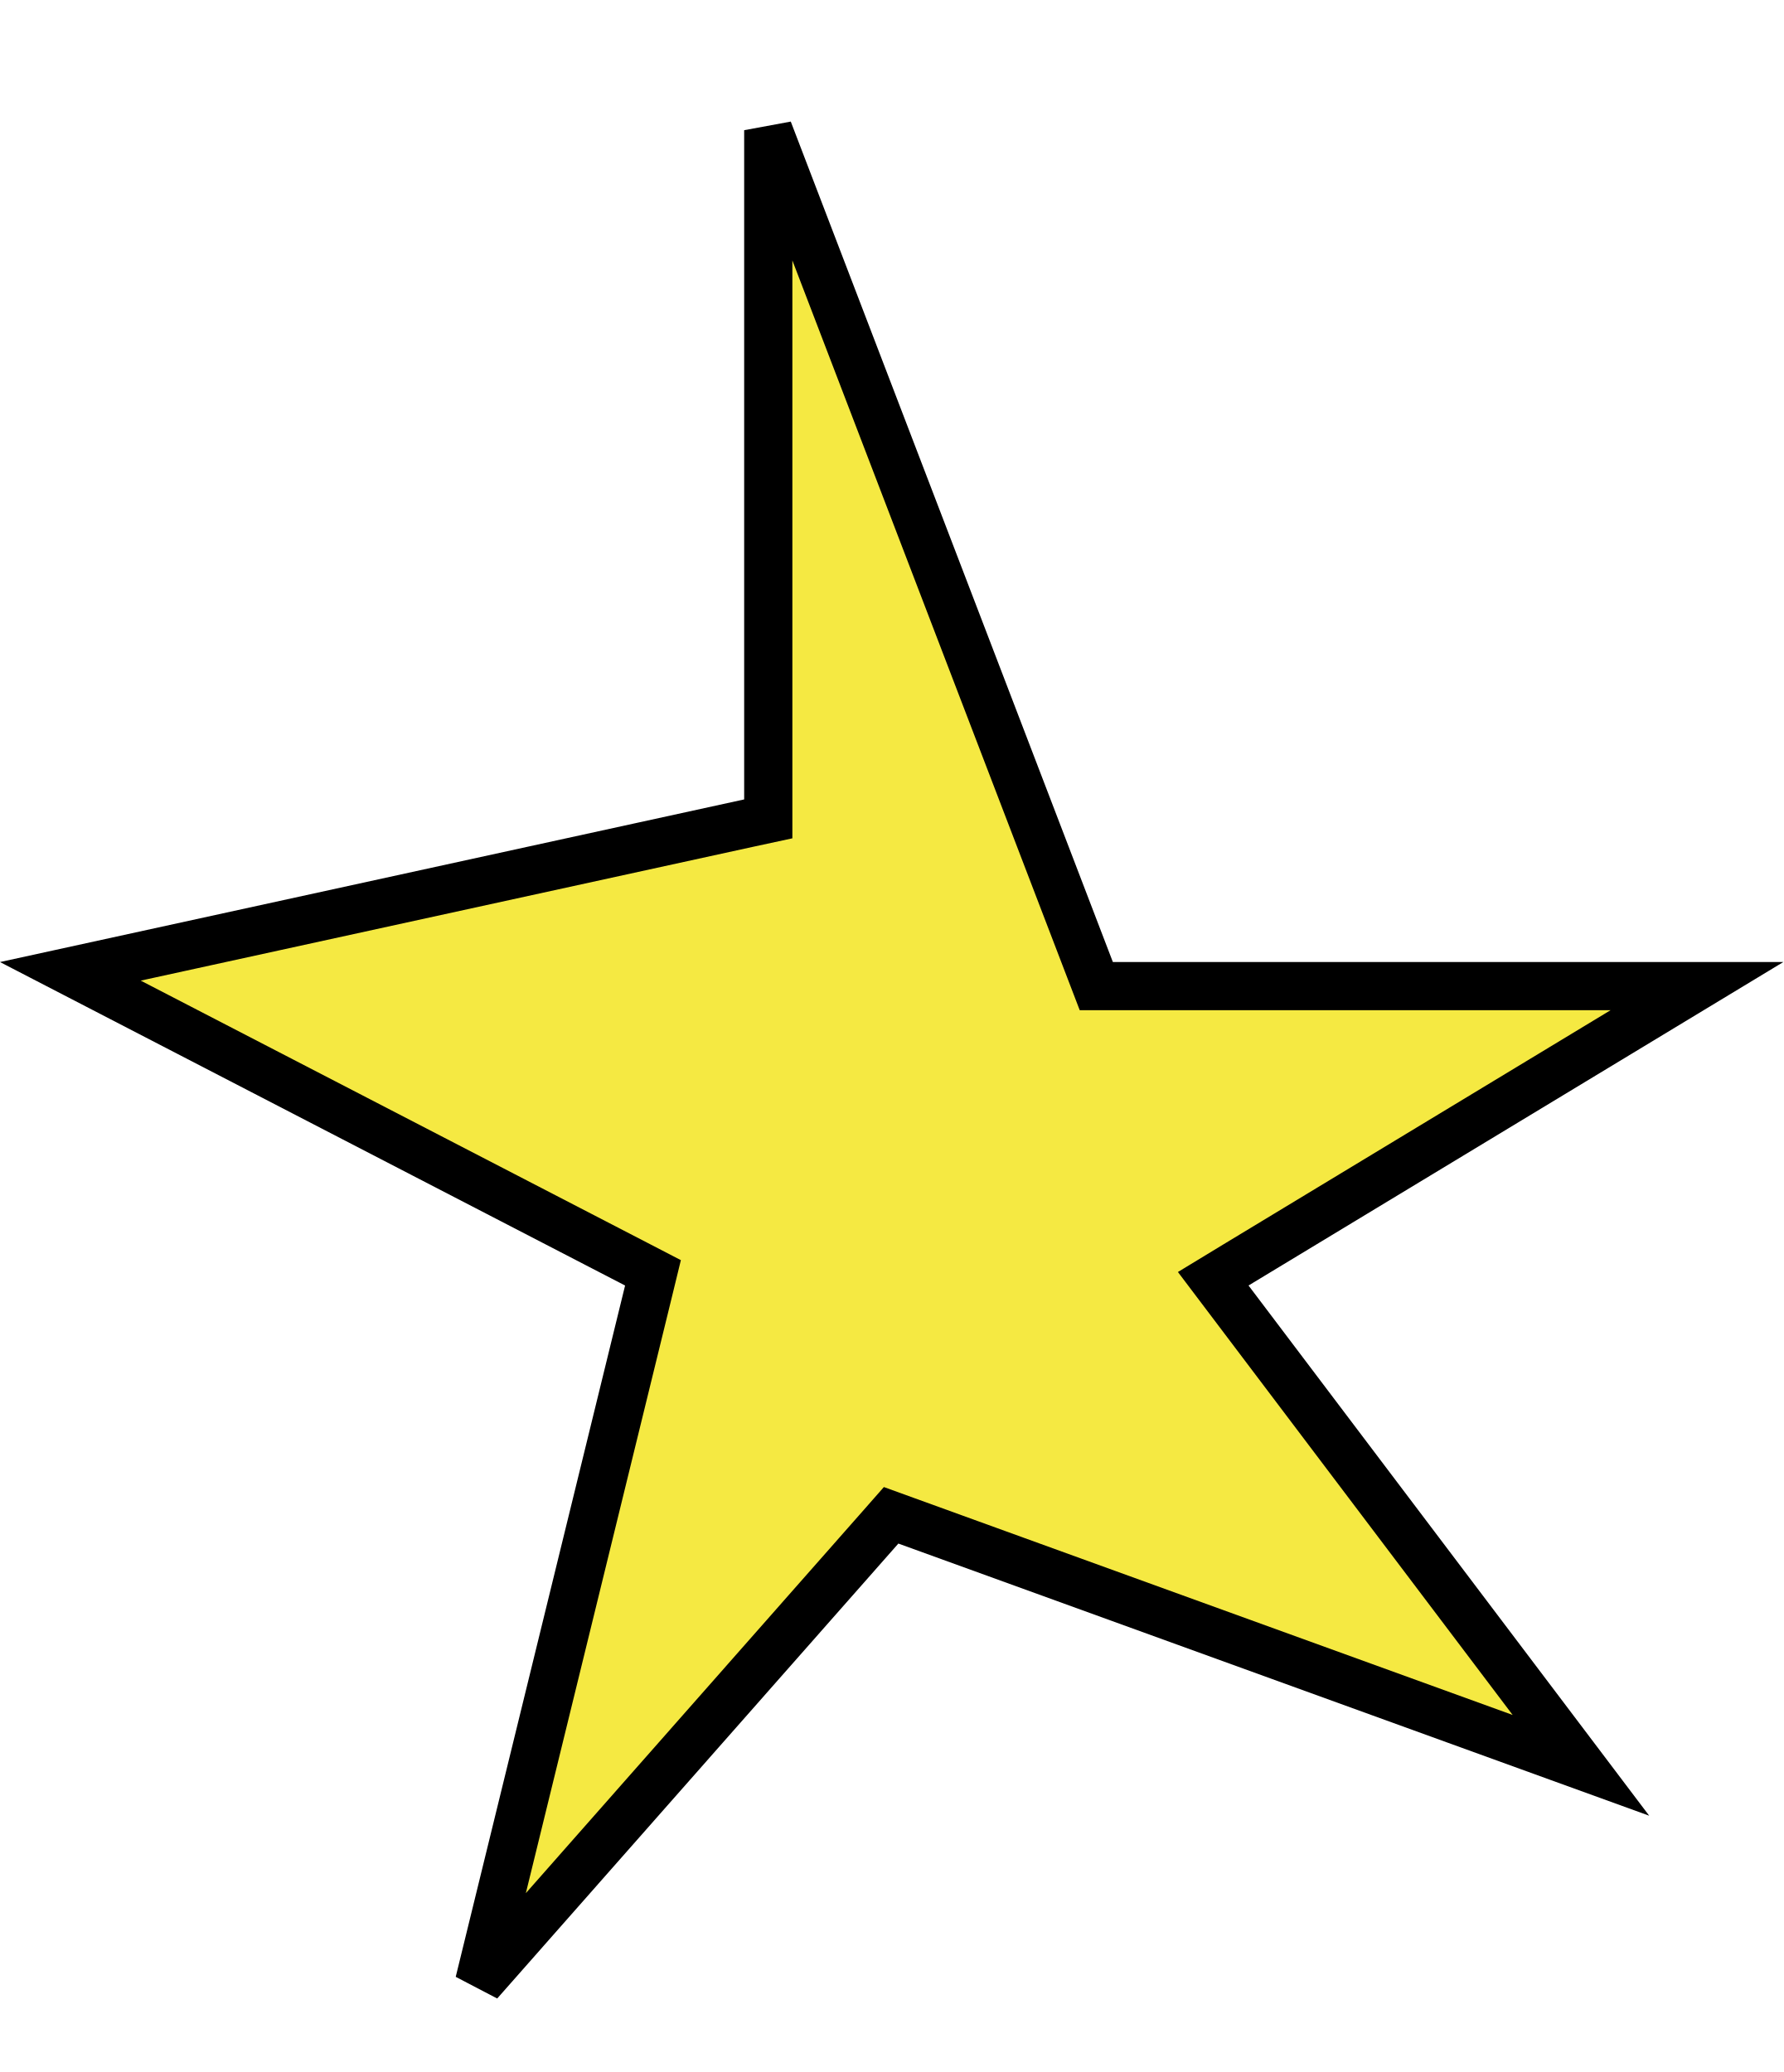
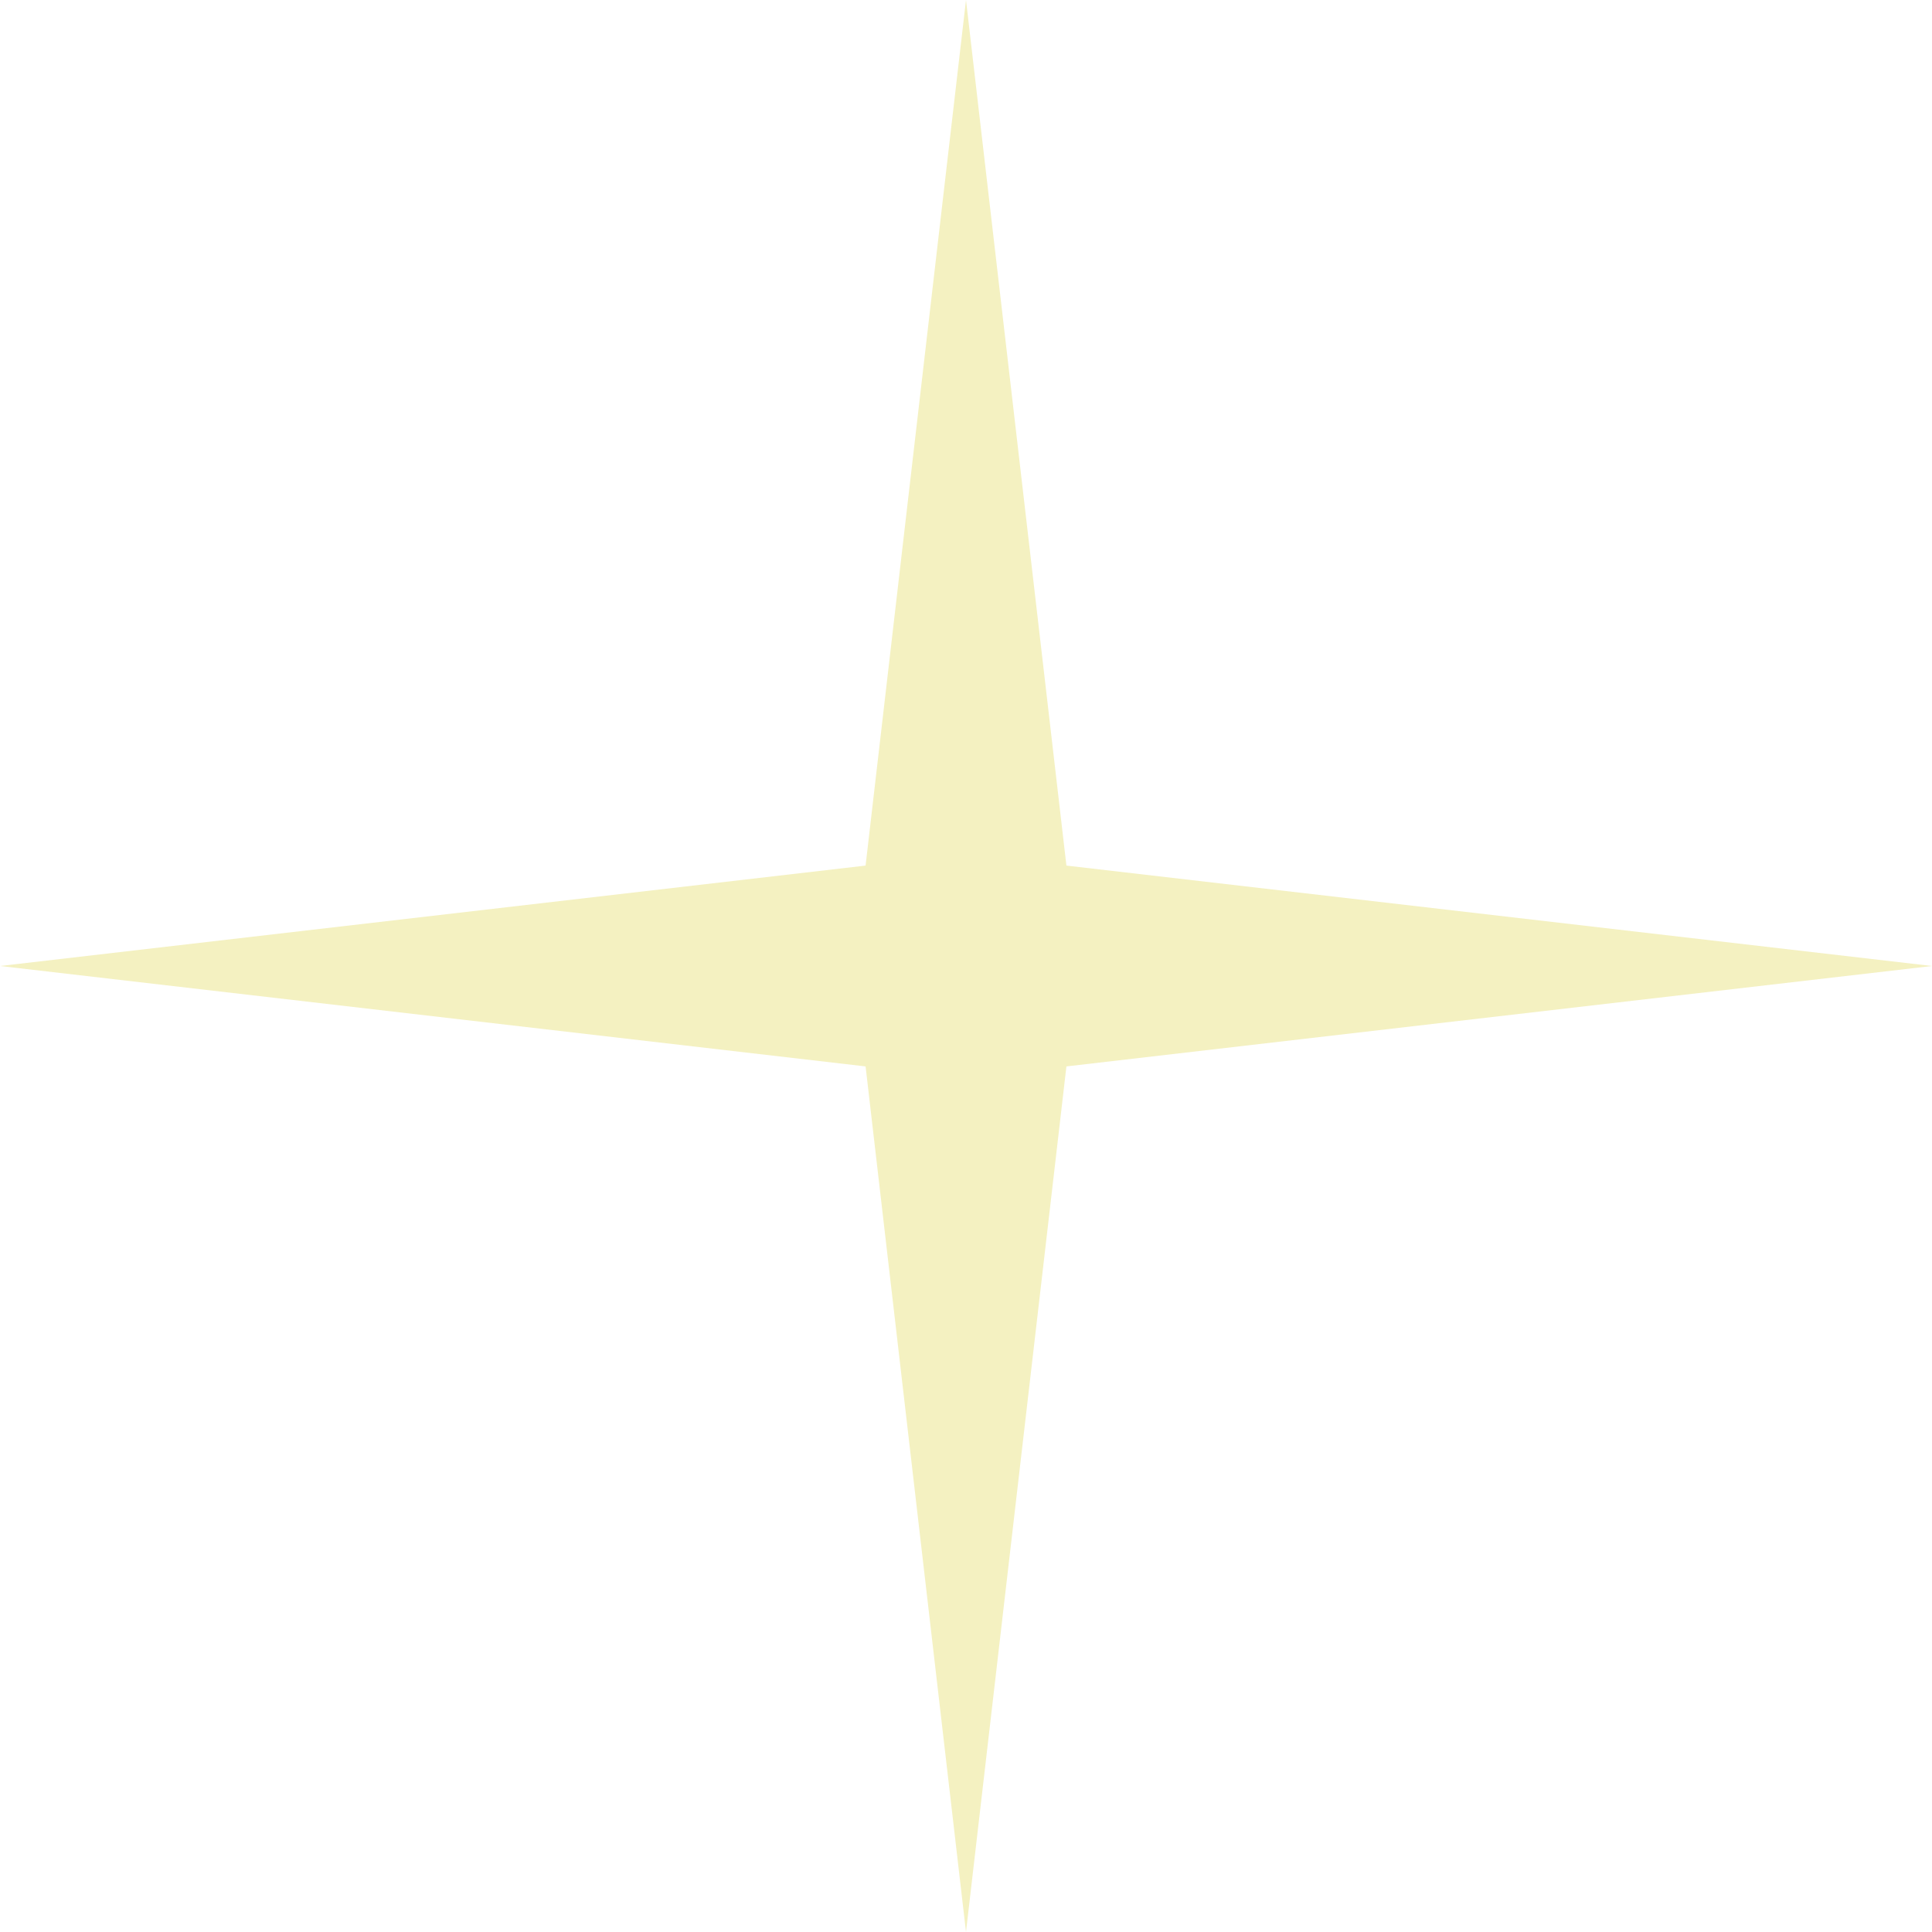
- <svg xmlns="http://www.w3.org/2000/svg" width="37" height="43" viewBox="0 0 37 43" fill="none">
-   <path d="M15.94 2.702L22.623 20.144L22.746 20.465H23.09H35.208L25.646 26.25L25.172 26.538L25.506 26.98L32.801 36.636L18.809 31.563L18.489 31.447L18.264 31.703L9.941 41.144L13.455 26.797L13.548 26.415L13.199 26.234L1.46 20.158L15.546 17.079L15.94 16.994V16.591V2.702Z" fill="#F5E942" stroke="black" />
+ <svg xmlns="http://www.w3.org/2000/svg" width="39" height="39" viewBox="0 0 39 39" fill="none">
+   <path d="M19.5 -0L21.527 17.473L39 19.5L21.527 21.527L19.5 39L17.473 21.527L0 19.5L17.473 17.473L19.5 -0Z" fill="#F4F1C1" />
</svg>
